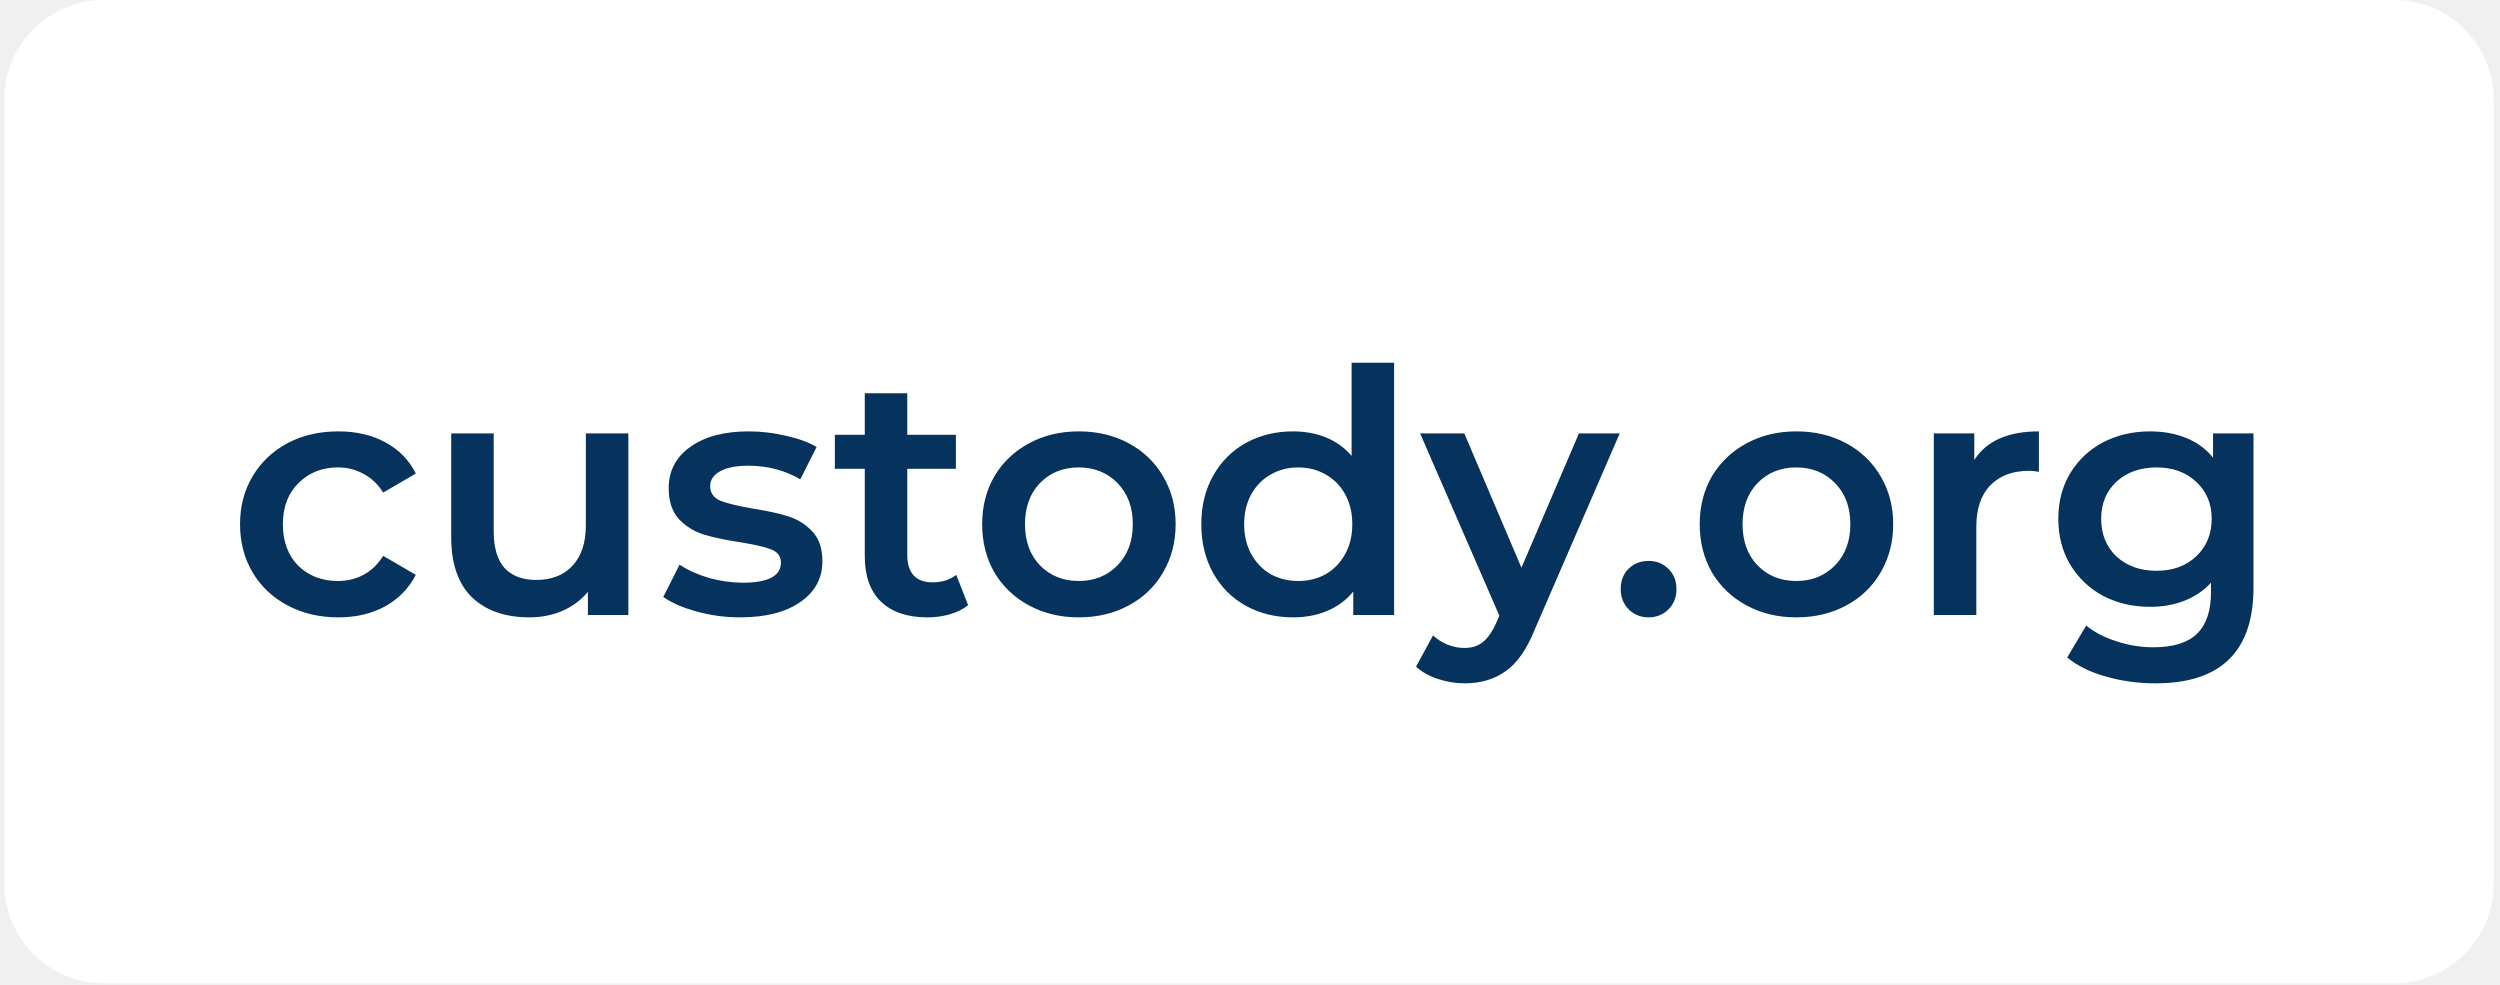
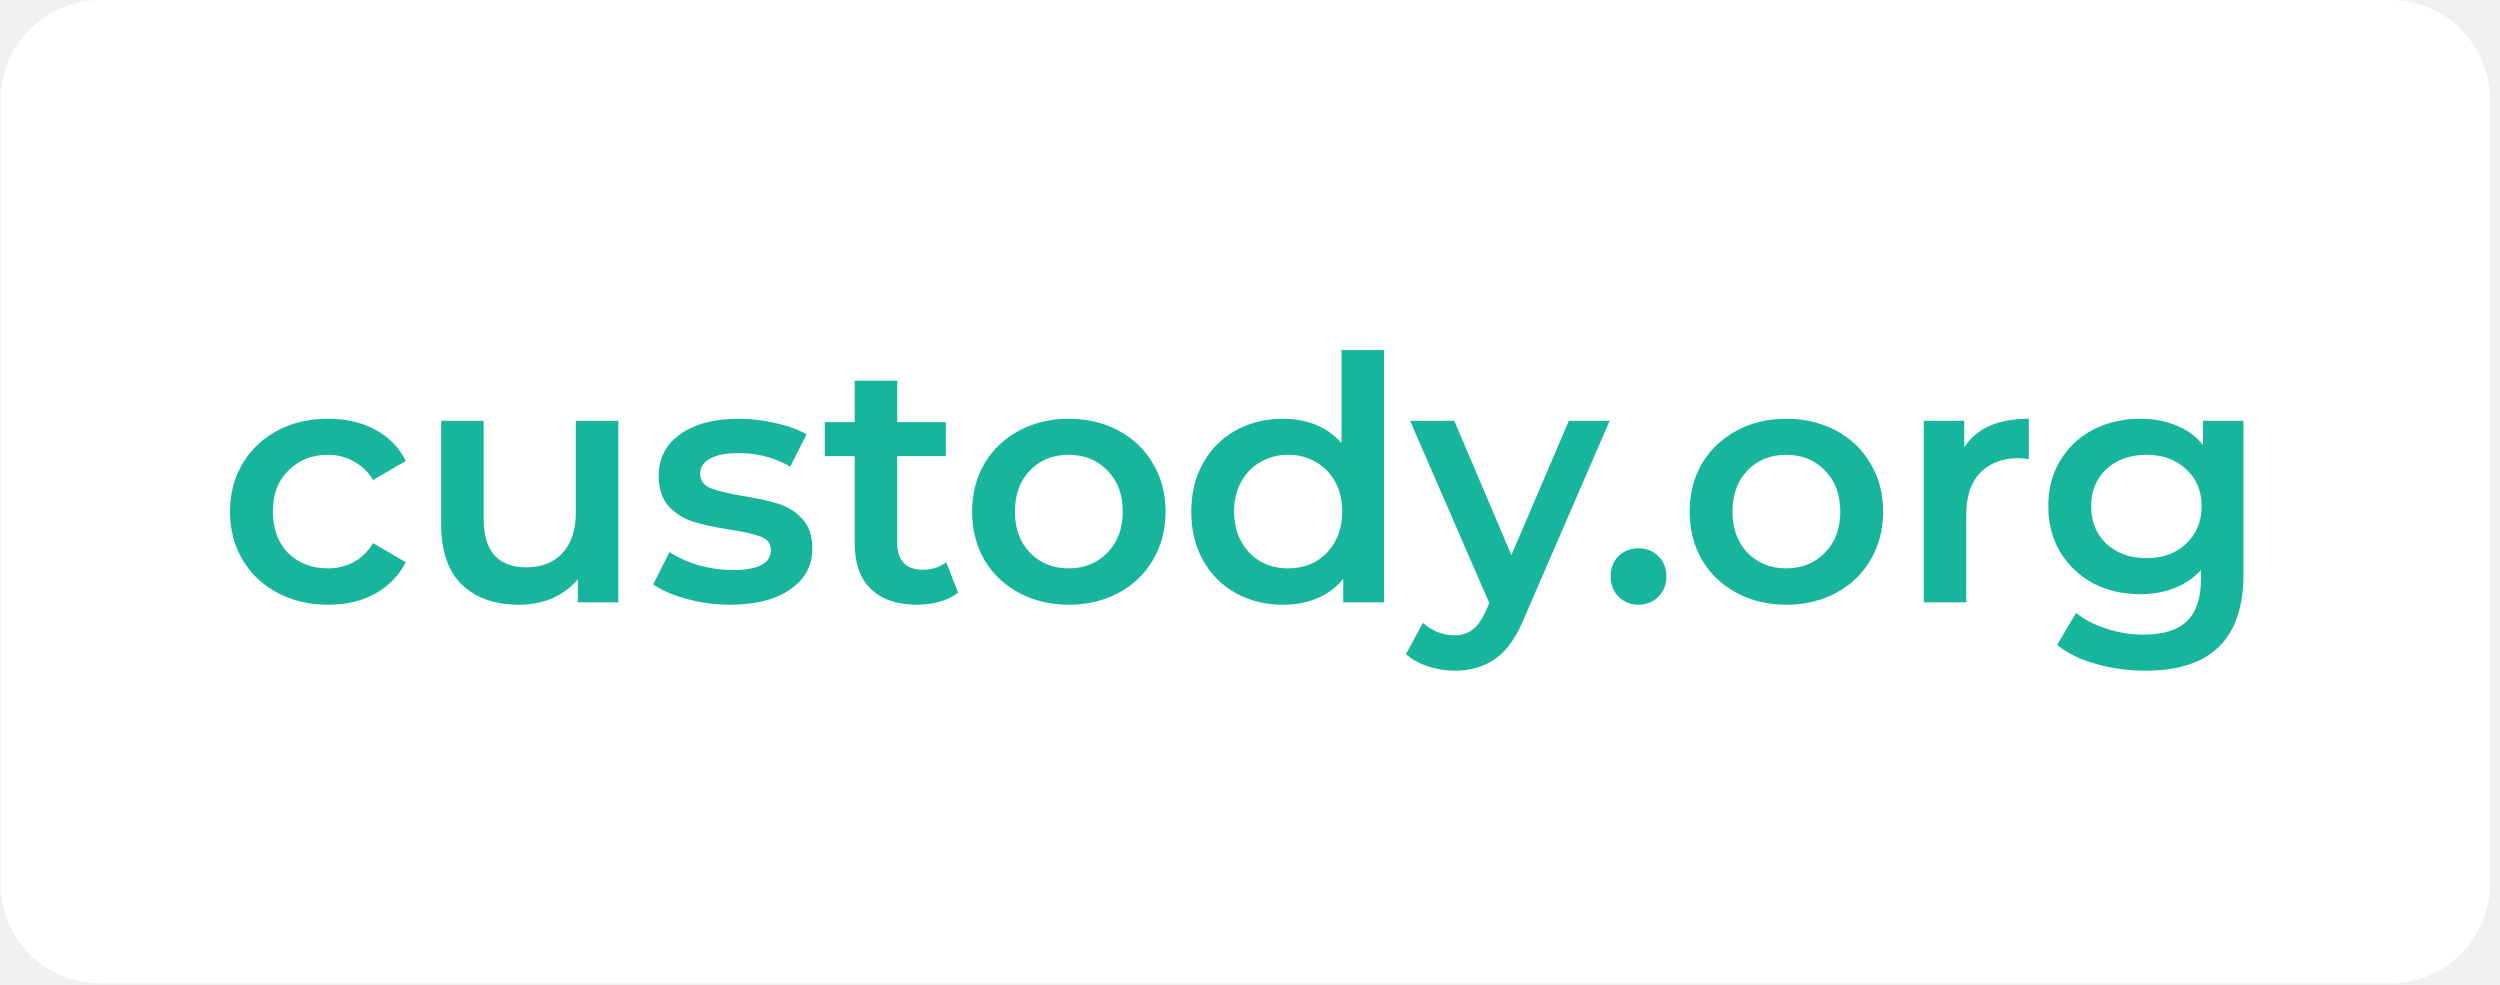
<svg xmlns="http://www.w3.org/2000/svg" width="198" height="78" viewBox="0 0 198 78" fill="none">
-   <rect x="0.341" width="197.161" height="77.879" rx="7.886" fill="white" />
-   <path d="M26.793 48.895C25.303 48.895 23.966 48.581 22.781 47.953C21.596 47.325 20.672 46.454 20.007 45.341C19.343 44.21 19.011 42.935 19.011 41.517C19.011 40.099 19.343 38.833 20.007 37.72C20.672 36.607 21.587 35.736 22.754 35.108C23.939 34.479 25.285 34.165 26.793 34.165C28.212 34.165 29.45 34.453 30.51 35.027C31.587 35.601 32.395 36.427 32.933 37.504L30.348 39.013C29.935 38.348 29.415 37.855 28.786 37.531C28.176 37.19 27.503 37.02 26.767 37.02C25.51 37.02 24.468 37.433 23.643 38.258C22.817 39.066 22.404 40.153 22.404 41.517C22.404 42.881 22.808 43.977 23.616 44.802C24.442 45.61 25.492 46.014 26.767 46.014C27.503 46.014 28.176 45.852 28.786 45.529C29.415 45.188 29.935 44.686 30.348 44.021L32.933 45.529C32.377 46.606 31.56 47.441 30.483 48.034C29.424 48.608 28.194 48.895 26.793 48.895ZM49.766 34.327V48.707H46.561V46.876C46.022 47.522 45.349 48.025 44.541 48.384C43.733 48.725 42.863 48.895 41.929 48.895C40.008 48.895 38.491 48.366 37.378 47.307C36.283 46.23 35.735 44.641 35.735 42.54V34.327H39.102V42.082C39.102 43.375 39.389 44.344 39.963 44.991C40.556 45.619 41.391 45.933 42.468 45.933C43.671 45.933 44.622 45.565 45.322 44.829C46.04 44.075 46.399 42.998 46.399 41.598V34.327H49.766ZM58.616 48.895C57.449 48.895 56.309 48.743 55.196 48.438C54.083 48.133 53.194 47.747 52.53 47.28L53.823 44.721C54.469 45.152 55.241 45.502 56.139 45.772C57.054 46.023 57.952 46.149 58.832 46.149C60.842 46.149 61.848 45.619 61.848 44.56C61.848 44.057 61.587 43.707 61.067 43.51C60.564 43.312 59.747 43.124 58.616 42.944C57.431 42.765 56.462 42.558 55.708 42.325C54.972 42.091 54.325 41.688 53.769 41.113C53.23 40.52 52.961 39.704 52.961 38.662C52.961 37.298 53.527 36.212 54.658 35.404C55.807 34.578 57.351 34.165 59.289 34.165C60.277 34.165 61.264 34.282 62.252 34.515C63.239 34.731 64.047 35.027 64.675 35.404L63.383 37.962C62.162 37.244 60.789 36.885 59.263 36.885C58.275 36.885 57.521 37.038 57.001 37.343C56.498 37.63 56.246 38.016 56.246 38.501C56.246 39.039 56.516 39.425 57.054 39.659C57.611 39.874 58.464 40.081 59.613 40.278C60.762 40.458 61.704 40.664 62.44 40.898C63.176 41.131 63.805 41.526 64.325 42.082C64.864 42.639 65.133 43.429 65.133 44.452C65.133 45.799 64.55 46.876 63.383 47.684C62.216 48.492 60.627 48.895 58.616 48.895ZM76.676 47.926C76.281 48.249 75.797 48.492 75.222 48.653C74.666 48.815 74.073 48.895 73.445 48.895C71.865 48.895 70.644 48.483 69.782 47.657C68.921 46.831 68.49 45.628 68.49 44.048V37.127H66.12V34.434H68.49V31.149H71.856V34.434H75.707V37.127H71.856V43.968C71.856 44.668 72.027 45.206 72.368 45.583C72.709 45.942 73.203 46.122 73.849 46.122C74.603 46.122 75.231 45.924 75.734 45.529L76.676 47.926ZM85.435 48.895C83.981 48.895 82.67 48.581 81.503 47.953C80.337 47.325 79.421 46.454 78.757 45.341C78.11 44.21 77.787 42.935 77.787 41.517C77.787 40.099 78.11 38.833 78.757 37.72C79.421 36.607 80.337 35.736 81.503 35.108C82.67 34.479 83.981 34.165 85.435 34.165C86.907 34.165 88.227 34.479 89.394 35.108C90.561 35.736 91.467 36.607 92.114 37.72C92.778 38.833 93.11 40.099 93.11 41.517C93.11 42.935 92.778 44.21 92.114 45.341C91.467 46.454 90.561 47.325 89.394 47.953C88.227 48.581 86.907 48.895 85.435 48.895ZM85.435 46.014C86.674 46.014 87.697 45.601 88.505 44.775C89.313 43.95 89.717 42.863 89.717 41.517C89.717 40.17 89.313 39.084 88.505 38.258C87.697 37.433 86.674 37.02 85.435 37.02C84.196 37.02 83.173 37.433 82.365 38.258C81.575 39.084 81.18 40.17 81.18 41.517C81.18 42.863 81.575 43.95 82.365 44.775C83.173 45.601 84.196 46.014 85.435 46.014ZM110.413 28.726V48.707H107.181V46.849C106.625 47.531 105.934 48.043 105.108 48.384C104.3 48.725 103.402 48.895 102.415 48.895C101.032 48.895 99.785 48.59 98.672 47.98C97.577 47.37 96.715 46.508 96.087 45.395C95.458 44.264 95.144 42.971 95.144 41.517C95.144 40.063 95.458 38.779 96.087 37.666C96.715 36.553 97.577 35.691 98.672 35.081C99.785 34.47 101.032 34.165 102.415 34.165C103.366 34.165 104.237 34.327 105.027 34.65C105.817 34.973 106.49 35.458 107.047 36.104V28.726H110.413ZM102.819 46.014C103.627 46.014 104.354 45.835 105 45.475C105.646 45.099 106.158 44.569 106.535 43.887C106.912 43.205 107.101 42.415 107.101 41.517C107.101 40.619 106.912 39.829 106.535 39.147C106.158 38.465 105.646 37.944 105 37.585C104.354 37.208 103.627 37.02 102.819 37.02C102.011 37.02 101.284 37.208 100.638 37.585C99.991 37.944 99.48 38.465 99.103 39.147C98.726 39.829 98.537 40.619 98.537 41.517C98.537 42.415 98.726 43.205 99.103 43.887C99.48 44.569 99.991 45.099 100.638 45.475C101.284 45.835 102.011 46.014 102.819 46.014ZM128.281 34.327L121.549 49.865C120.92 51.427 120.157 52.522 119.26 53.15C118.362 53.797 117.276 54.12 116.001 54.12C115.283 54.12 114.574 54.003 113.874 53.77C113.174 53.536 112.599 53.213 112.15 52.8L113.497 50.323C113.82 50.628 114.197 50.87 114.628 51.05C115.077 51.229 115.526 51.319 115.974 51.319C116.567 51.319 117.052 51.167 117.429 50.861C117.824 50.556 118.183 50.044 118.506 49.326L118.748 48.761L112.474 34.327H115.974L120.499 44.964L125.05 34.327H128.281ZM130.568 48.895C129.958 48.895 129.437 48.689 129.006 48.276C128.575 47.845 128.36 47.307 128.36 46.66C128.36 45.996 128.566 45.458 128.979 45.045C129.41 44.632 129.94 44.425 130.568 44.425C131.196 44.425 131.717 44.632 132.13 45.045C132.561 45.458 132.776 45.996 132.776 46.66C132.776 47.307 132.561 47.845 132.13 48.276C131.699 48.689 131.178 48.895 130.568 48.895ZM142.265 48.895C140.811 48.895 139.501 48.581 138.334 47.953C137.167 47.325 136.251 46.454 135.587 45.341C134.941 44.21 134.617 42.935 134.617 41.517C134.617 40.099 134.941 38.833 135.587 37.72C136.251 36.607 137.167 35.736 138.334 35.108C139.501 34.479 140.811 34.165 142.265 34.165C143.738 34.165 145.057 34.479 146.224 35.108C147.391 35.736 148.298 36.607 148.944 37.72C149.608 38.833 149.94 40.099 149.94 41.517C149.94 42.935 149.608 44.21 148.944 45.341C148.298 46.454 147.391 47.325 146.224 47.953C145.057 48.581 143.738 48.895 142.265 48.895ZM142.265 46.014C143.504 46.014 144.527 45.601 145.335 44.775C146.143 43.95 146.547 42.863 146.547 41.517C146.547 40.17 146.143 39.084 145.335 38.258C144.527 37.433 143.504 37.02 142.265 37.02C141.027 37.02 140.003 37.433 139.195 38.258C138.406 39.084 138.011 40.17 138.011 41.517C138.011 42.863 138.406 43.95 139.195 44.775C140.003 45.601 141.027 46.014 142.265 46.014ZM156.364 36.427C157.333 34.919 159.039 34.165 161.48 34.165V37.37C161.193 37.316 160.933 37.289 160.699 37.289C159.389 37.289 158.365 37.675 157.629 38.447C156.893 39.201 156.525 40.296 156.525 41.732V48.707H153.159V34.327H156.364V36.427ZM178.477 34.327V46.526C178.477 51.589 175.892 54.12 170.721 54.12C169.339 54.12 168.028 53.94 166.79 53.581C165.551 53.24 164.527 52.737 163.72 52.073L165.228 49.542C165.856 50.062 166.646 50.475 167.597 50.781C168.567 51.104 169.545 51.265 170.533 51.265C172.113 51.265 173.271 50.906 174.007 50.188C174.743 49.47 175.111 48.375 175.111 46.903V46.149C174.536 46.777 173.836 47.253 173.01 47.576C172.184 47.899 171.278 48.061 170.29 48.061C168.926 48.061 167.687 47.773 166.574 47.199C165.479 46.606 164.608 45.781 163.962 44.721C163.334 43.662 163.019 42.45 163.019 41.086C163.019 39.722 163.334 38.519 163.962 37.477C164.608 36.418 165.479 35.601 166.574 35.027C167.687 34.453 168.926 34.165 170.29 34.165C171.332 34.165 172.274 34.336 173.118 34.677C173.98 35.018 174.698 35.539 175.272 36.239V34.327H178.477ZM170.802 45.206C172.077 45.206 173.118 44.829 173.926 44.075C174.752 43.303 175.165 42.307 175.165 41.086C175.165 39.883 174.752 38.905 173.926 38.151C173.118 37.397 172.077 37.02 170.802 37.02C169.509 37.02 168.45 37.397 167.624 38.151C166.816 38.905 166.413 39.883 166.413 41.086C166.413 42.307 166.816 43.303 167.624 44.075C168.45 44.829 169.509 45.206 170.802 45.206Z" fill="#06335D" />
+   <rect x="0.045" width="197.161" height="77.879" rx="7.886" fill="white" />
+   <path d="M25.997 47.895C24.507 47.895 23.17 47.581 21.985 46.953C20.8 46.325 19.876 45.454 19.211 44.341C18.547 43.21 18.215 41.935 18.215 40.517C18.215 39.099 18.547 37.833 19.211 36.72C19.876 35.607 20.791 34.736 21.958 34.108C23.143 33.479 24.489 33.165 25.997 33.165C27.416 33.165 28.654 33.453 29.714 34.027C30.791 34.601 31.599 35.427 32.137 36.504L29.552 38.013C29.139 37.348 28.619 36.855 27.99 36.531C27.38 36.19 26.707 36.02 25.971 36.02C24.714 36.02 23.673 36.433 22.847 37.258C22.021 38.066 21.608 39.153 21.608 40.517C21.608 41.881 22.012 42.977 22.82 43.802C23.646 44.61 24.696 45.014 25.971 45.014C26.707 45.014 27.38 44.852 27.99 44.529C28.619 44.188 29.139 43.686 29.552 43.021L32.137 44.529C31.581 45.606 30.764 46.441 29.687 47.034C28.628 47.608 27.398 47.895 25.997 47.895ZM48.97 33.327V47.707H45.765V45.876C45.227 46.522 44.553 47.025 43.745 47.384C42.938 47.725 42.067 47.895 41.133 47.895C39.212 47.895 37.695 47.366 36.582 46.307C35.487 45.23 34.94 43.641 34.94 41.54V33.327H38.306V41.082C38.306 42.375 38.593 43.344 39.167 43.991C39.76 44.619 40.595 44.933 41.672 44.933C42.875 44.933 43.826 44.565 44.526 43.829C45.245 43.075 45.603 41.998 45.603 40.598V33.327H48.97ZM57.82 47.895C56.653 47.895 55.513 47.743 54.4 47.438C53.287 47.133 52.399 46.747 51.734 46.28L53.027 43.721C53.673 44.152 54.445 44.502 55.343 44.772C56.258 45.023 57.156 45.149 58.036 45.149C60.047 45.149 61.052 44.619 61.052 43.56C61.052 43.057 60.792 42.707 60.271 42.51C59.768 42.312 58.951 42.124 57.82 41.944C56.636 41.765 55.666 41.558 54.912 41.325C54.176 41.091 53.53 40.688 52.973 40.113C52.434 39.52 52.165 38.704 52.165 37.662C52.165 36.298 52.731 35.212 53.862 34.404C55.011 33.578 56.555 33.165 58.494 33.165C59.481 33.165 60.468 33.282 61.456 33.515C62.443 33.731 63.251 34.027 63.88 34.404L62.587 36.962C61.366 36.244 59.993 35.885 58.467 35.885C57.479 35.885 56.725 36.038 56.205 36.343C55.702 36.63 55.451 37.016 55.451 37.501C55.451 38.039 55.72 38.425 56.258 38.659C56.815 38.874 57.668 39.081 58.817 39.278C59.966 39.458 60.908 39.664 61.644 39.898C62.38 40.131 63.009 40.526 63.529 41.082C64.068 41.639 64.337 42.429 64.337 43.452C64.337 44.799 63.754 45.876 62.587 46.684C61.42 47.492 59.831 47.895 57.82 47.895ZM75.88 46.926C75.486 47.249 75.001 47.492 74.426 47.653C73.87 47.815 73.277 47.895 72.649 47.895C71.069 47.895 69.848 47.483 68.987 46.657C68.125 45.831 67.694 44.628 67.694 43.048V36.127H65.324V33.434H67.694V30.149H71.06V33.434H74.911V36.127H71.06V42.968C71.06 43.668 71.231 44.206 71.572 44.583C71.913 44.942 72.407 45.122 73.053 45.122C73.807 45.122 74.435 44.924 74.938 44.529L75.88 46.926ZM84.639 47.895C83.185 47.895 81.874 47.581 80.707 46.953C79.541 46.325 78.625 45.454 77.961 44.341C77.314 43.21 76.991 41.935 76.991 40.517C76.991 39.099 77.314 37.833 77.961 36.72C78.625 35.607 79.541 34.736 80.707 34.108C81.874 33.479 83.185 33.165 84.639 33.165C86.111 33.165 87.431 33.479 88.598 34.108C89.765 34.736 90.671 35.607 91.318 36.72C91.982 37.833 92.314 39.099 92.314 40.517C92.314 41.935 91.982 43.21 91.318 44.341C90.671 45.454 89.765 46.325 88.598 46.953C87.431 47.581 86.111 47.895 84.639 47.895ZM84.639 45.014C85.878 45.014 86.901 44.601 87.709 43.775C88.517 42.95 88.921 41.863 88.921 40.517C88.921 39.17 88.517 38.084 87.709 37.258C86.901 36.433 85.878 36.02 84.639 36.02C83.4 36.02 82.377 36.433 81.569 37.258C80.779 38.084 80.384 39.17 80.384 40.517C80.384 41.863 80.779 42.95 81.569 43.775C82.377 44.601 83.4 45.014 84.639 45.014ZM109.617 27.726V47.707H106.385V45.849C105.829 46.531 105.138 47.043 104.312 47.384C103.504 47.725 102.606 47.895 101.619 47.895C100.237 47.895 98.989 47.59 97.876 46.98C96.781 46.37 95.919 45.508 95.291 44.395C94.662 43.264 94.348 41.971 94.348 40.517C94.348 39.063 94.662 37.779 95.291 36.666C95.919 35.553 96.781 34.691 97.876 34.081C98.989 33.47 100.237 33.165 101.619 33.165C102.57 33.165 103.441 33.327 104.231 33.65C105.021 33.973 105.694 34.458 106.251 35.104V27.726H109.617ZM102.023 45.014C102.831 45.014 103.558 44.835 104.204 44.475C104.85 44.099 105.362 43.569 105.739 42.887C106.116 42.205 106.305 41.415 106.305 40.517C106.305 39.619 106.116 38.829 105.739 38.147C105.362 37.465 104.85 36.944 104.204 36.585C103.558 36.208 102.831 36.02 102.023 36.02C101.215 36.02 100.488 36.208 99.842 36.585C99.195 36.944 98.684 37.465 98.307 38.147C97.93 38.829 97.741 39.619 97.741 40.517C97.741 41.415 97.93 42.205 98.307 42.887C98.684 43.569 99.195 44.099 99.842 44.475C100.488 44.835 101.215 45.014 102.023 45.014ZM127.485 33.327L120.753 48.865C120.125 50.427 119.362 51.522 118.464 52.15C117.566 52.797 116.48 53.12 115.205 53.12C114.487 53.12 113.778 53.003 113.078 52.77C112.378 52.536 111.803 52.213 111.355 51.8L112.701 49.323C113.024 49.628 113.401 49.87 113.832 50.05C114.281 50.229 114.73 50.319 115.178 50.319C115.771 50.319 116.256 50.167 116.633 49.861C117.028 49.556 117.387 49.044 117.71 48.326L117.952 47.761L111.678 33.327H115.178L119.703 43.964L124.254 33.327H127.485ZM129.772 47.895C129.162 47.895 128.641 47.689 128.21 47.276C127.779 46.845 127.564 46.307 127.564 45.66C127.564 44.996 127.77 44.458 128.183 44.045C128.614 43.632 129.144 43.425 129.772 43.425C130.4 43.425 130.921 43.632 131.334 44.045C131.765 44.458 131.98 44.996 131.98 45.66C131.98 46.307 131.765 46.845 131.334 47.276C130.903 47.689 130.382 47.895 129.772 47.895ZM141.469 47.895C140.015 47.895 138.705 47.581 137.538 46.953C136.371 46.325 135.455 45.454 134.791 44.341C134.145 43.21 133.822 41.935 133.822 40.517C133.822 39.099 134.145 37.833 134.791 36.72C135.455 35.607 136.371 34.736 137.538 34.108C138.705 33.479 140.015 33.165 141.469 33.165C142.942 33.165 144.261 33.479 145.428 34.108C146.595 34.736 147.502 35.607 148.148 36.72C148.812 37.833 149.144 39.099 149.144 40.517C149.144 41.935 148.812 43.21 148.148 44.341C147.502 45.454 146.595 46.325 145.428 46.953C144.261 47.581 142.942 47.895 141.469 47.895ZM141.469 45.014C142.708 45.014 143.732 44.601 144.539 43.775C145.347 42.95 145.751 41.863 145.751 40.517C145.751 39.17 145.347 38.084 144.539 37.258C143.732 36.433 142.708 36.02 141.469 36.02C140.231 36.02 139.207 36.433 138.4 37.258C137.61 38.084 137.215 39.17 137.215 40.517C137.215 41.863 137.61 42.95 138.4 43.775C139.207 44.601 140.231 45.014 141.469 45.014ZM155.568 35.427C156.537 33.919 158.243 33.165 160.684 33.165V36.37C160.397 36.316 160.137 36.289 159.903 36.289C158.593 36.289 157.57 36.675 156.833 37.447C156.097 38.201 155.729 39.296 155.729 40.732V47.707H152.363V33.327H155.568V35.427ZM177.681 33.327V45.526C177.681 50.589 175.096 53.12 169.925 53.12C168.543 53.12 167.232 52.94 165.994 52.581C164.755 52.24 163.732 51.737 162.924 51.073L164.432 48.542C165.06 49.062 165.85 49.475 166.802 49.781C167.771 50.104 168.749 50.265 169.737 50.265C171.317 50.265 172.475 49.906 173.211 49.188C173.947 48.47 174.315 47.375 174.315 45.903V45.149C173.74 45.777 173.04 46.253 172.214 46.576C171.388 46.899 170.482 47.061 169.494 47.061C168.13 47.061 166.891 46.773 165.778 46.199C164.683 45.606 163.812 44.781 163.166 43.721C162.538 42.662 162.224 41.45 162.224 40.086C162.224 38.722 162.538 37.519 163.166 36.477C163.812 35.418 164.683 34.601 165.778 34.027C166.891 33.453 168.13 33.165 169.494 33.165C170.536 33.165 171.478 33.336 172.322 33.677C173.184 34.018 173.902 34.539 174.476 35.239V33.327H177.681ZM170.006 44.206C171.281 44.206 172.322 43.829 173.13 43.075C173.956 42.303 174.369 41.307 174.369 40.086C174.369 38.883 173.956 37.905 173.13 37.151C172.322 36.397 171.281 36.02 170.006 36.02C168.714 36.02 167.654 36.397 166.828 37.151C166.021 37.905 165.617 38.883 165.617 40.086C165.617 41.307 166.021 42.303 166.828 43.075C167.654 43.829 168.714 44.206 170.006 44.206Z" fill="#17B69C" />
</svg>
